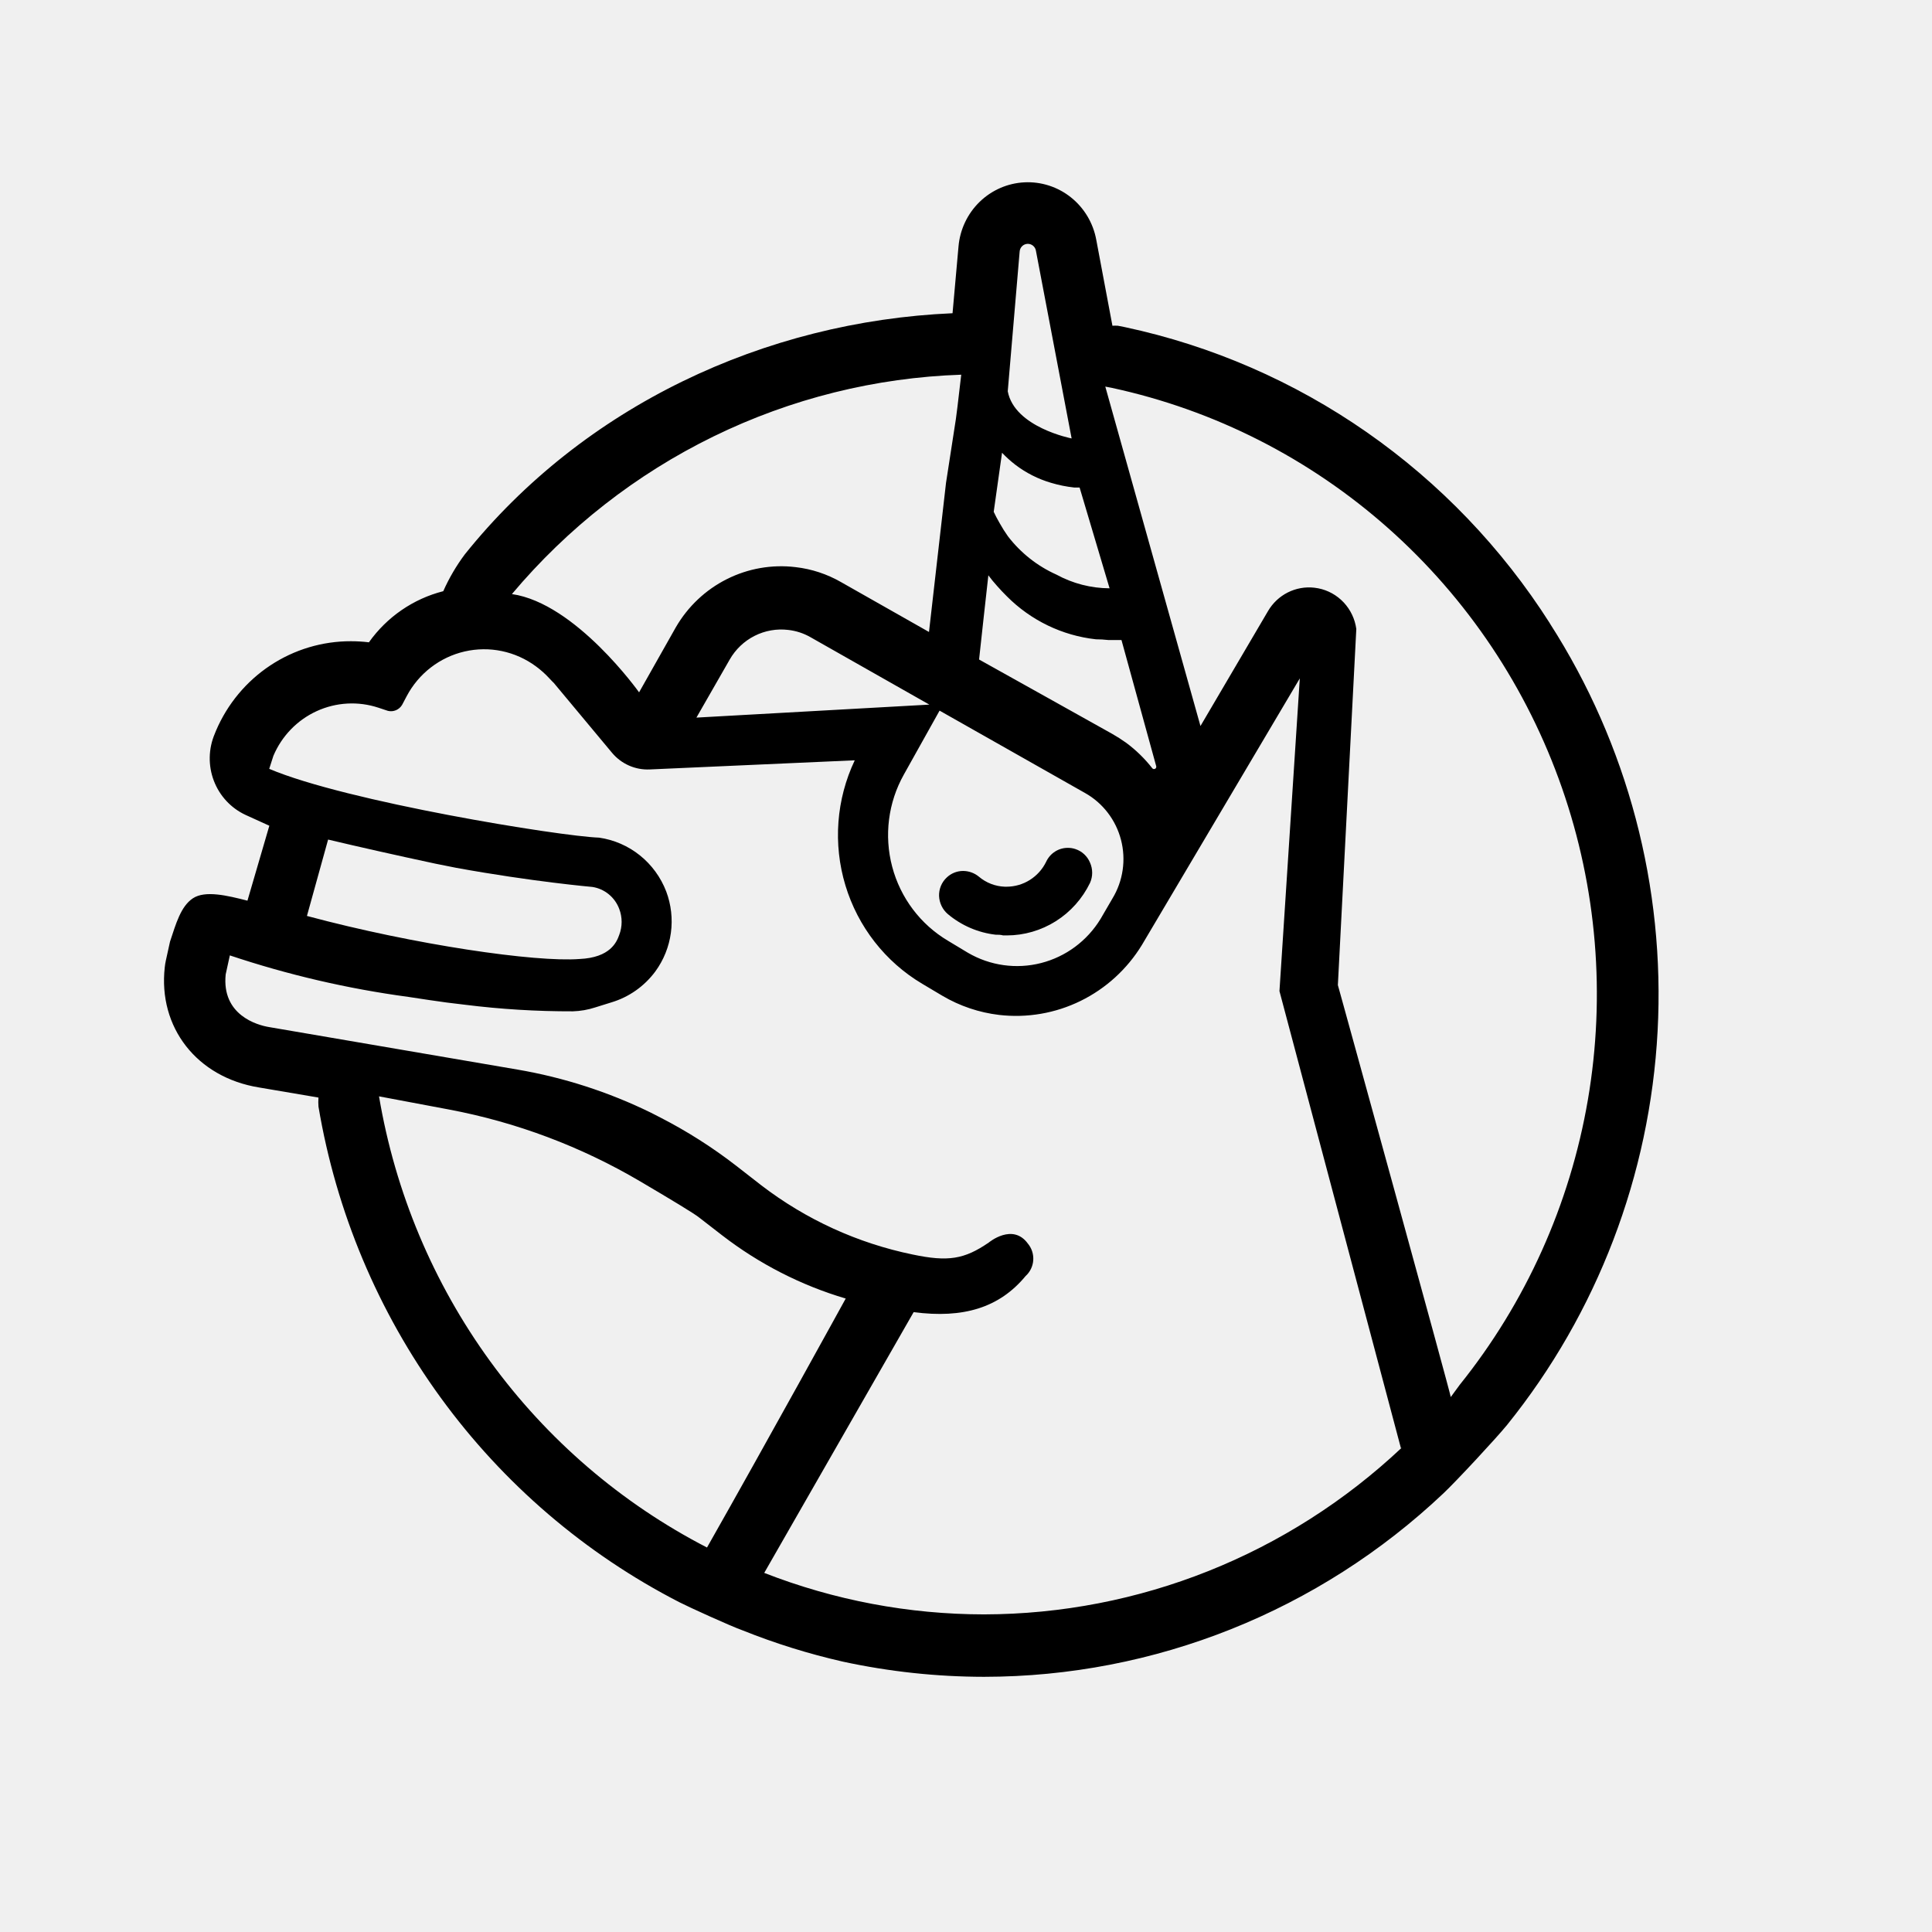
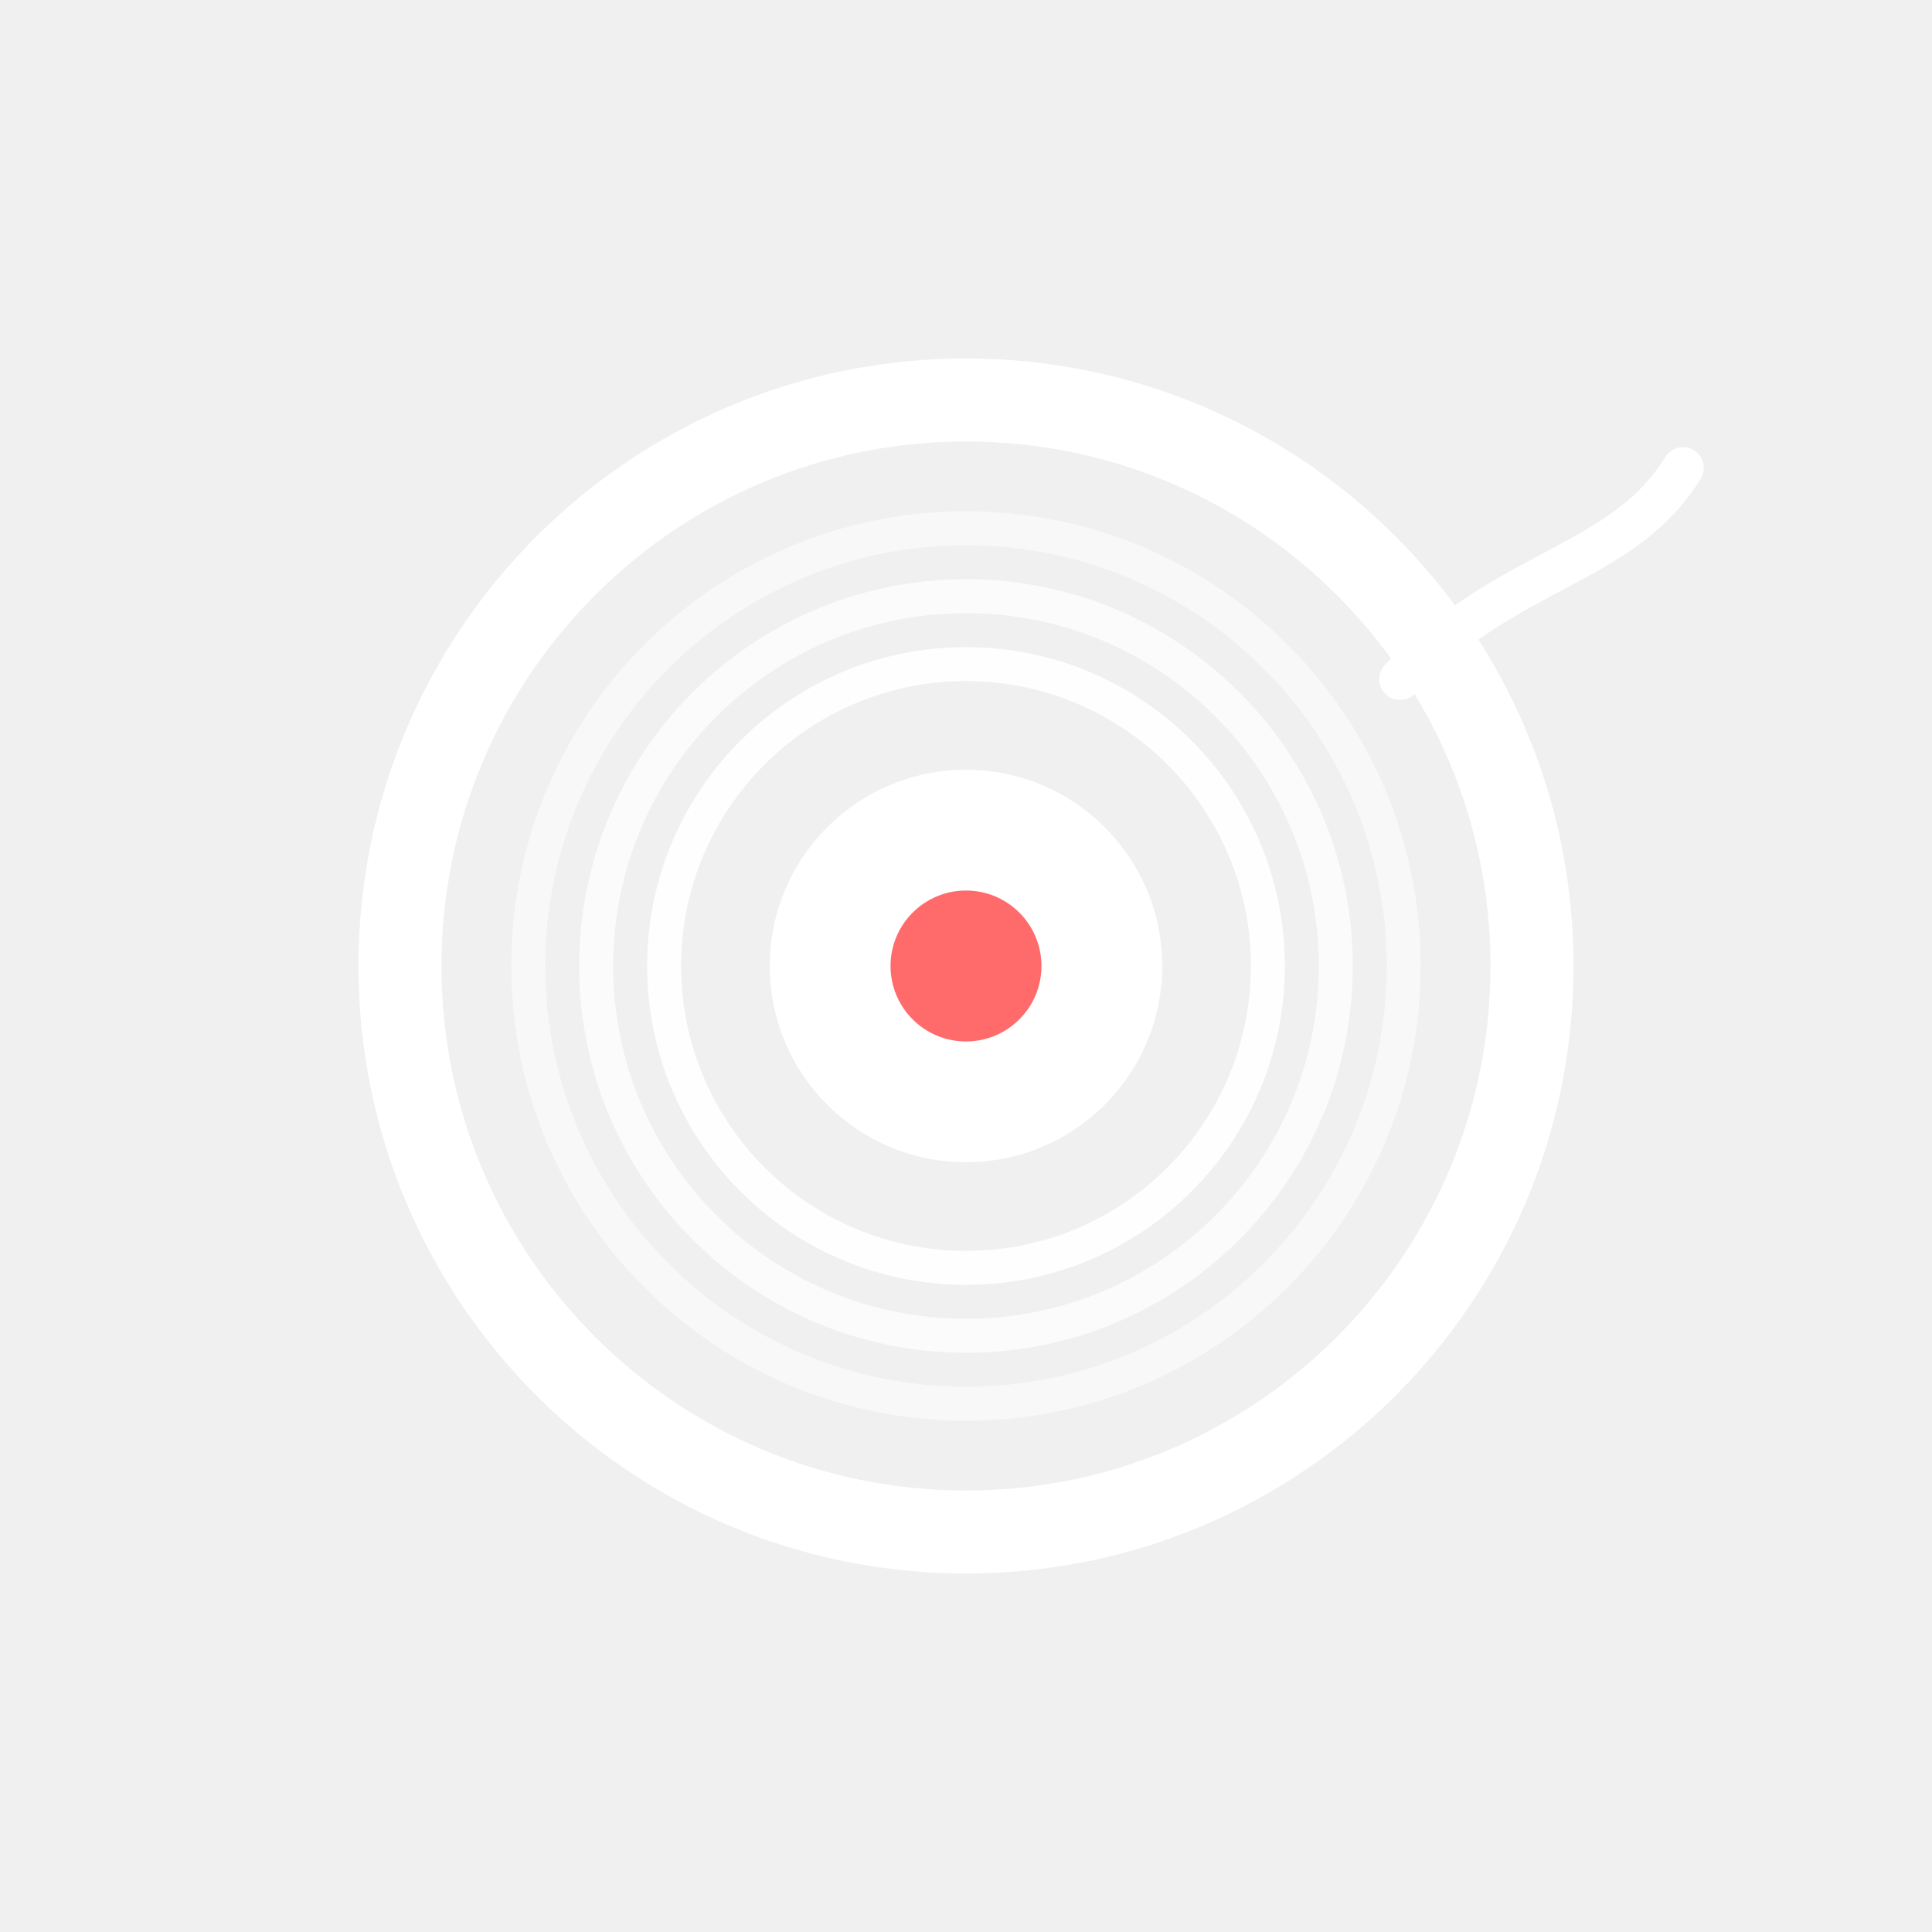
- <svg xmlns="http://www.w3.org/2000/svg" width="500" height="500" viewBox="0 0 500 500" fill="none">
-   <path d="M257.655 241.899C258.301 241.899 258.978 241.899 259.625 242.086H260.549C265.04 242.083 269.44 240.807 273.249 238.402C277.059 235.998 280.125 232.561 282.1 228.483C282.465 227.661 282.654 226.77 282.654 225.868C282.654 224.967 282.465 224.076 282.1 223.254C281.757 222.426 281.241 221.683 280.587 221.076C279.933 220.469 279.158 220.012 278.313 219.736C277.688 219.525 277.033 219.419 276.373 219.425C275.19 219.416 274.03 219.752 273.031 220.392C272.032 221.033 271.236 221.95 270.739 223.036C269.793 224.968 268.332 226.596 266.521 227.734C264.71 228.872 262.62 229.477 260.487 229.479H260.056C257.582 229.396 255.208 228.475 253.314 226.865C252.163 225.923 250.729 225.407 249.25 225.402C247.683 225.399 246.175 226 245.032 227.082C244.376 227.688 243.857 228.43 243.512 229.258C243.167 230.085 243.002 230.978 243.03 231.876C243.066 232.777 243.287 233.66 243.679 234.469C244.071 235.279 244.626 235.996 245.309 236.576C248.827 239.522 253.116 241.371 257.655 241.899V241.899Z" fill="black" />
-   <path d="M401.103 161.311C388.699 141.829 372.599 125.025 353.734 111.871C334.868 98.717 313.611 89.474 291.191 84.675L289.313 84.302C288.842 84.271 288.368 84.271 287.897 84.302L283.71 62.046C282.913 57.714 280.59 53.821 277.171 51.089C273.752 48.357 269.47 46.971 265.117 47.188C260.765 47.404 256.637 49.209 253.501 52.267C250.364 55.326 248.43 59.43 248.058 63.82L246.518 81.065C197.905 83.181 151.077 105.064 120.289 143.475C118.084 146.429 116.215 149.624 114.716 153C106.958 154.974 100.142 159.66 95.474 166.23C93.931 166.043 92.379 165.95 90.825 165.949C83.406 165.93 76.145 168.111 69.939 172.221C63.734 176.332 58.857 182.193 55.912 189.077L55.573 189.918C53.932 193.775 53.848 198.129 55.338 202.048C56.828 205.968 59.774 209.144 63.547 210.898L69.705 213.699L64.04 233.092C58.806 231.753 53.11 230.384 49.939 232.469C46.768 234.555 45.506 239.162 43.997 243.706L42.92 248.593C42.797 249.159 42.705 249.73 42.643 250.305C40.888 265.869 50.925 278.818 67.026 281.433L82.42 284.048C82.359 284.825 82.359 285.605 82.42 286.382C87.006 313.652 97.842 339.457 114.063 361.732C130.283 384.007 151.437 402.133 175.83 414.659C178.108 415.842 189.192 420.884 192.117 421.912C200.575 425.305 209.284 428.021 218.163 430.036C230.155 432.627 242.383 433.941 254.646 433.958C298.812 433.938 341.323 416.96 373.579 386.457C376.873 383.345 387.156 372.294 390.05 368.746C413.366 339.807 426.998 304.135 428.984 266.864C430.97 229.593 421.208 192.647 401.103 161.343V161.311ZM263.883 65.127C263.913 64.599 264.135 64.101 264.506 63.728C264.878 63.355 265.372 63.134 265.895 63.107C266.418 63.08 266.932 63.249 267.339 63.582C267.746 63.914 268.017 64.387 268.1 64.909L277.337 113.468C277.337 113.468 262.559 110.605 260.804 101.266L263.883 65.127ZM259.326 117.173C260.395 118.298 261.548 119.339 262.774 120.285C265.547 122.396 268.677 123.978 272.01 124.954C273.961 125.541 275.96 125.948 277.983 126.168H279.399L287.158 152.253C282.352 152.232 277.625 151.013 273.396 148.705C268.474 146.504 264.168 143.103 260.865 138.806C260.095 137.727 259.386 136.605 258.741 135.444L257.879 133.888L257.171 132.456L259.326 117.173ZM254.585 159.693L255.785 148.892C256.463 149.825 257.232 150.728 258.033 151.631C258.833 152.533 259.695 153.467 260.588 154.339C266.798 160.573 274.918 164.491 283.617 165.451C284.664 165.451 285.742 165.514 286.85 165.638C287.958 165.638 289.098 165.638 290.237 165.638L299.227 198.291C299.261 198.421 299.25 198.56 299.196 198.683C299.142 198.806 299.048 198.907 298.929 198.969C298.811 199.031 298.675 199.05 298.544 199.023C298.413 198.996 298.296 198.924 298.211 198.82C296.258 196.322 293.979 194.102 291.437 192.221C290.258 191.378 289.035 190.599 287.774 189.887L270.563 180.268L253.384 170.681L254.585 159.693ZM233.926 200.439L243.162 183.91L280.816 205.233C283.094 206.515 285.093 208.249 286.691 210.333C288.289 212.416 289.454 214.805 290.116 217.355C290.777 219.905 290.922 222.564 290.54 225.172C290.159 227.781 289.26 230.284 287.897 232.531L284.818 237.823C281.347 243.511 275.819 247.606 269.41 249.239C263 250.872 256.213 249.915 250.49 246.57L245.318 243.457C238.21 239.237 233.031 232.359 230.899 224.309C228.768 216.259 229.855 207.685 233.926 200.439ZM180.233 185.716L188.853 170.681C190.361 168.047 192.599 165.918 195.292 164.557C197.984 163.196 201.012 162.663 204.001 163.024C206.014 163.25 207.962 163.885 209.727 164.891L240.515 182.354L180.233 185.716ZM248.766 96.971C247.996 103.694 247.411 108.457 247.38 108.457L244.825 124.986L240.422 163.553L217.64 150.635C214.027 148.561 210.037 147.248 205.909 146.775C199.804 146.033 193.617 147.111 188.109 149.876C182.601 152.641 178.012 156.972 174.906 162.339L165.393 179.179C165.393 179.179 149.014 156.113 132.481 153.747C146.881 136.614 164.664 122.712 184.689 112.935C204.714 103.157 226.54 97.72 248.766 96.971ZM182.973 400.496C160.805 389.066 141.586 372.556 126.849 352.284C112.112 332.012 102.264 308.539 98.091 283.736L116.133 287.129C133.627 290.416 150.428 296.734 165.793 305.806C173.244 310.195 179.832 314.148 181.002 315.144L186.913 319.72C196.485 327.102 207.317 332.642 218.871 336.062C218.871 336.062 198.613 372.917 182.973 400.496ZM362.772 374.66C333.407 402.322 294.782 417.733 254.646 417.803C235.2 417.787 215.922 414.147 197.782 407.064L236.451 339.579C249.289 341.26 258.618 338.459 265.422 330.241C266.583 329.193 267.294 327.729 267.404 326.159C267.513 324.589 267.012 323.038 266.007 321.836C262.066 316.42 255.909 321.556 255.909 321.556C249.566 325.914 245.379 326.599 236.204 324.669C221.988 321.748 208.603 315.631 197.043 306.771L190.485 301.666C184.349 296.918 177.794 292.75 170.904 289.215L168.41 287.939C157.474 282.592 145.844 278.84 133.866 276.795L69.643 265.807C66.565 265.309 57.328 262.694 58.406 252.173L59.483 247.255C74.512 252.285 89.973 255.881 105.665 257.994L111.022 258.803C114.101 259.27 117.179 259.675 120.258 260.017C129.552 261.184 138.91 261.756 148.275 261.729C150.22 261.668 152.148 261.333 154.001 260.733L158.189 259.426C162.755 258.067 166.762 255.25 169.611 251.395C171.756 248.458 173.136 245.023 173.626 241.406C174.115 237.79 173.698 234.106 172.412 230.695C170.999 227.027 168.645 223.805 165.594 221.36C162.543 218.915 158.903 217.335 155.048 216.781C144.981 216.438 89.563 207.443 69.674 198.976L70.752 195.614C72.926 190.473 76.926 186.342 81.965 184.037C87.003 181.732 92.713 181.42 97.968 183.163L100.4 183.972C101.095 184.141 101.825 184.081 102.484 183.801C103.143 183.521 103.697 183.036 104.064 182.416L105.265 180.144C106.8 177.248 108.933 174.719 111.518 172.727C114.103 170.735 117.081 169.328 120.25 168.599C123.419 167.87 126.706 167.837 129.889 168.503C133.072 169.168 136.076 170.516 138.7 172.455C139.958 173.375 141.123 174.418 142.179 175.568L142.918 176.346C143.214 176.608 143.482 176.9 143.718 177.218L158.404 194.836C159.598 196.259 161.098 197.386 162.79 198.13C164.482 198.875 166.32 199.217 168.164 199.131L221.211 196.766C216.42 206.863 215.555 218.412 218.788 229.124C222.021 239.835 229.116 248.928 238.667 254.601L243.901 257.714C248.407 260.368 253.407 262.053 258.587 262.663C265.811 263.5 273.121 262.242 279.664 259.033C286.206 255.825 291.71 250.801 295.532 244.547L336.387 175.568L331.123 256.5L362.557 374.784L362.772 374.66ZM79.434 237.045L84.914 217.279C92.765 219.147 102.586 221.357 112.623 223.504L118.072 224.594C137.715 228.174 153.324 229.543 153.324 229.543C154.871 229.785 156.326 230.437 157.543 231.432C158.759 232.427 159.694 233.73 160.251 235.208C161.085 237.381 161.085 239.79 160.251 241.963C159.605 243.768 157.973 247.846 149.938 248.189C138.669 249.06 107.389 244.547 79.434 237.045ZM375.457 361.555C375.457 360.808 346.239 254.85 346.239 254.943L351.012 162.774C350.66 160.201 349.522 157.803 347.755 155.916C345.988 154.029 343.682 152.749 341.159 152.253L340.143 152.098C337.784 151.83 335.398 152.257 333.273 153.329C331.148 154.4 329.375 156.07 328.167 158.136L310.68 187.894L286.05 100.052L287.681 100.364C314.248 106.091 338.916 118.619 359.322 136.746C379.729 154.873 395.191 177.993 404.228 203.893C413.266 229.792 415.576 257.604 410.937 284.664C406.298 311.725 394.866 337.128 377.735 358.442" fill="black" />
+ <svg xmlns="http://www.w3.org/2000/svg" viewBox="0 0 1024 1024">
+   <g fill="none" stroke="#FFFFFF" stroke-linecap="round">
+     <circle cx="512" cy="512" r="300" stroke-width="44" />
+     <circle cx="512" cy="512" r="232" stroke-width="18" opacity="0.55" />
+     <circle cx="512" cy="512" r="196" stroke-width="18" opacity="0.75" />
+     <circle cx="512" cy="512" r="160" stroke-width="18" opacity="0.95" />
+     <path d="M 742 360 C 800 300, 860 300, 892 248" stroke-width="22" />
+   </g>
+   <circle cx="512" cy="512" r="104" fill="#FFFFFF" />
+   <circle cx="512" cy="512" r="40" fill="#FF6B6B" />
</svg>
